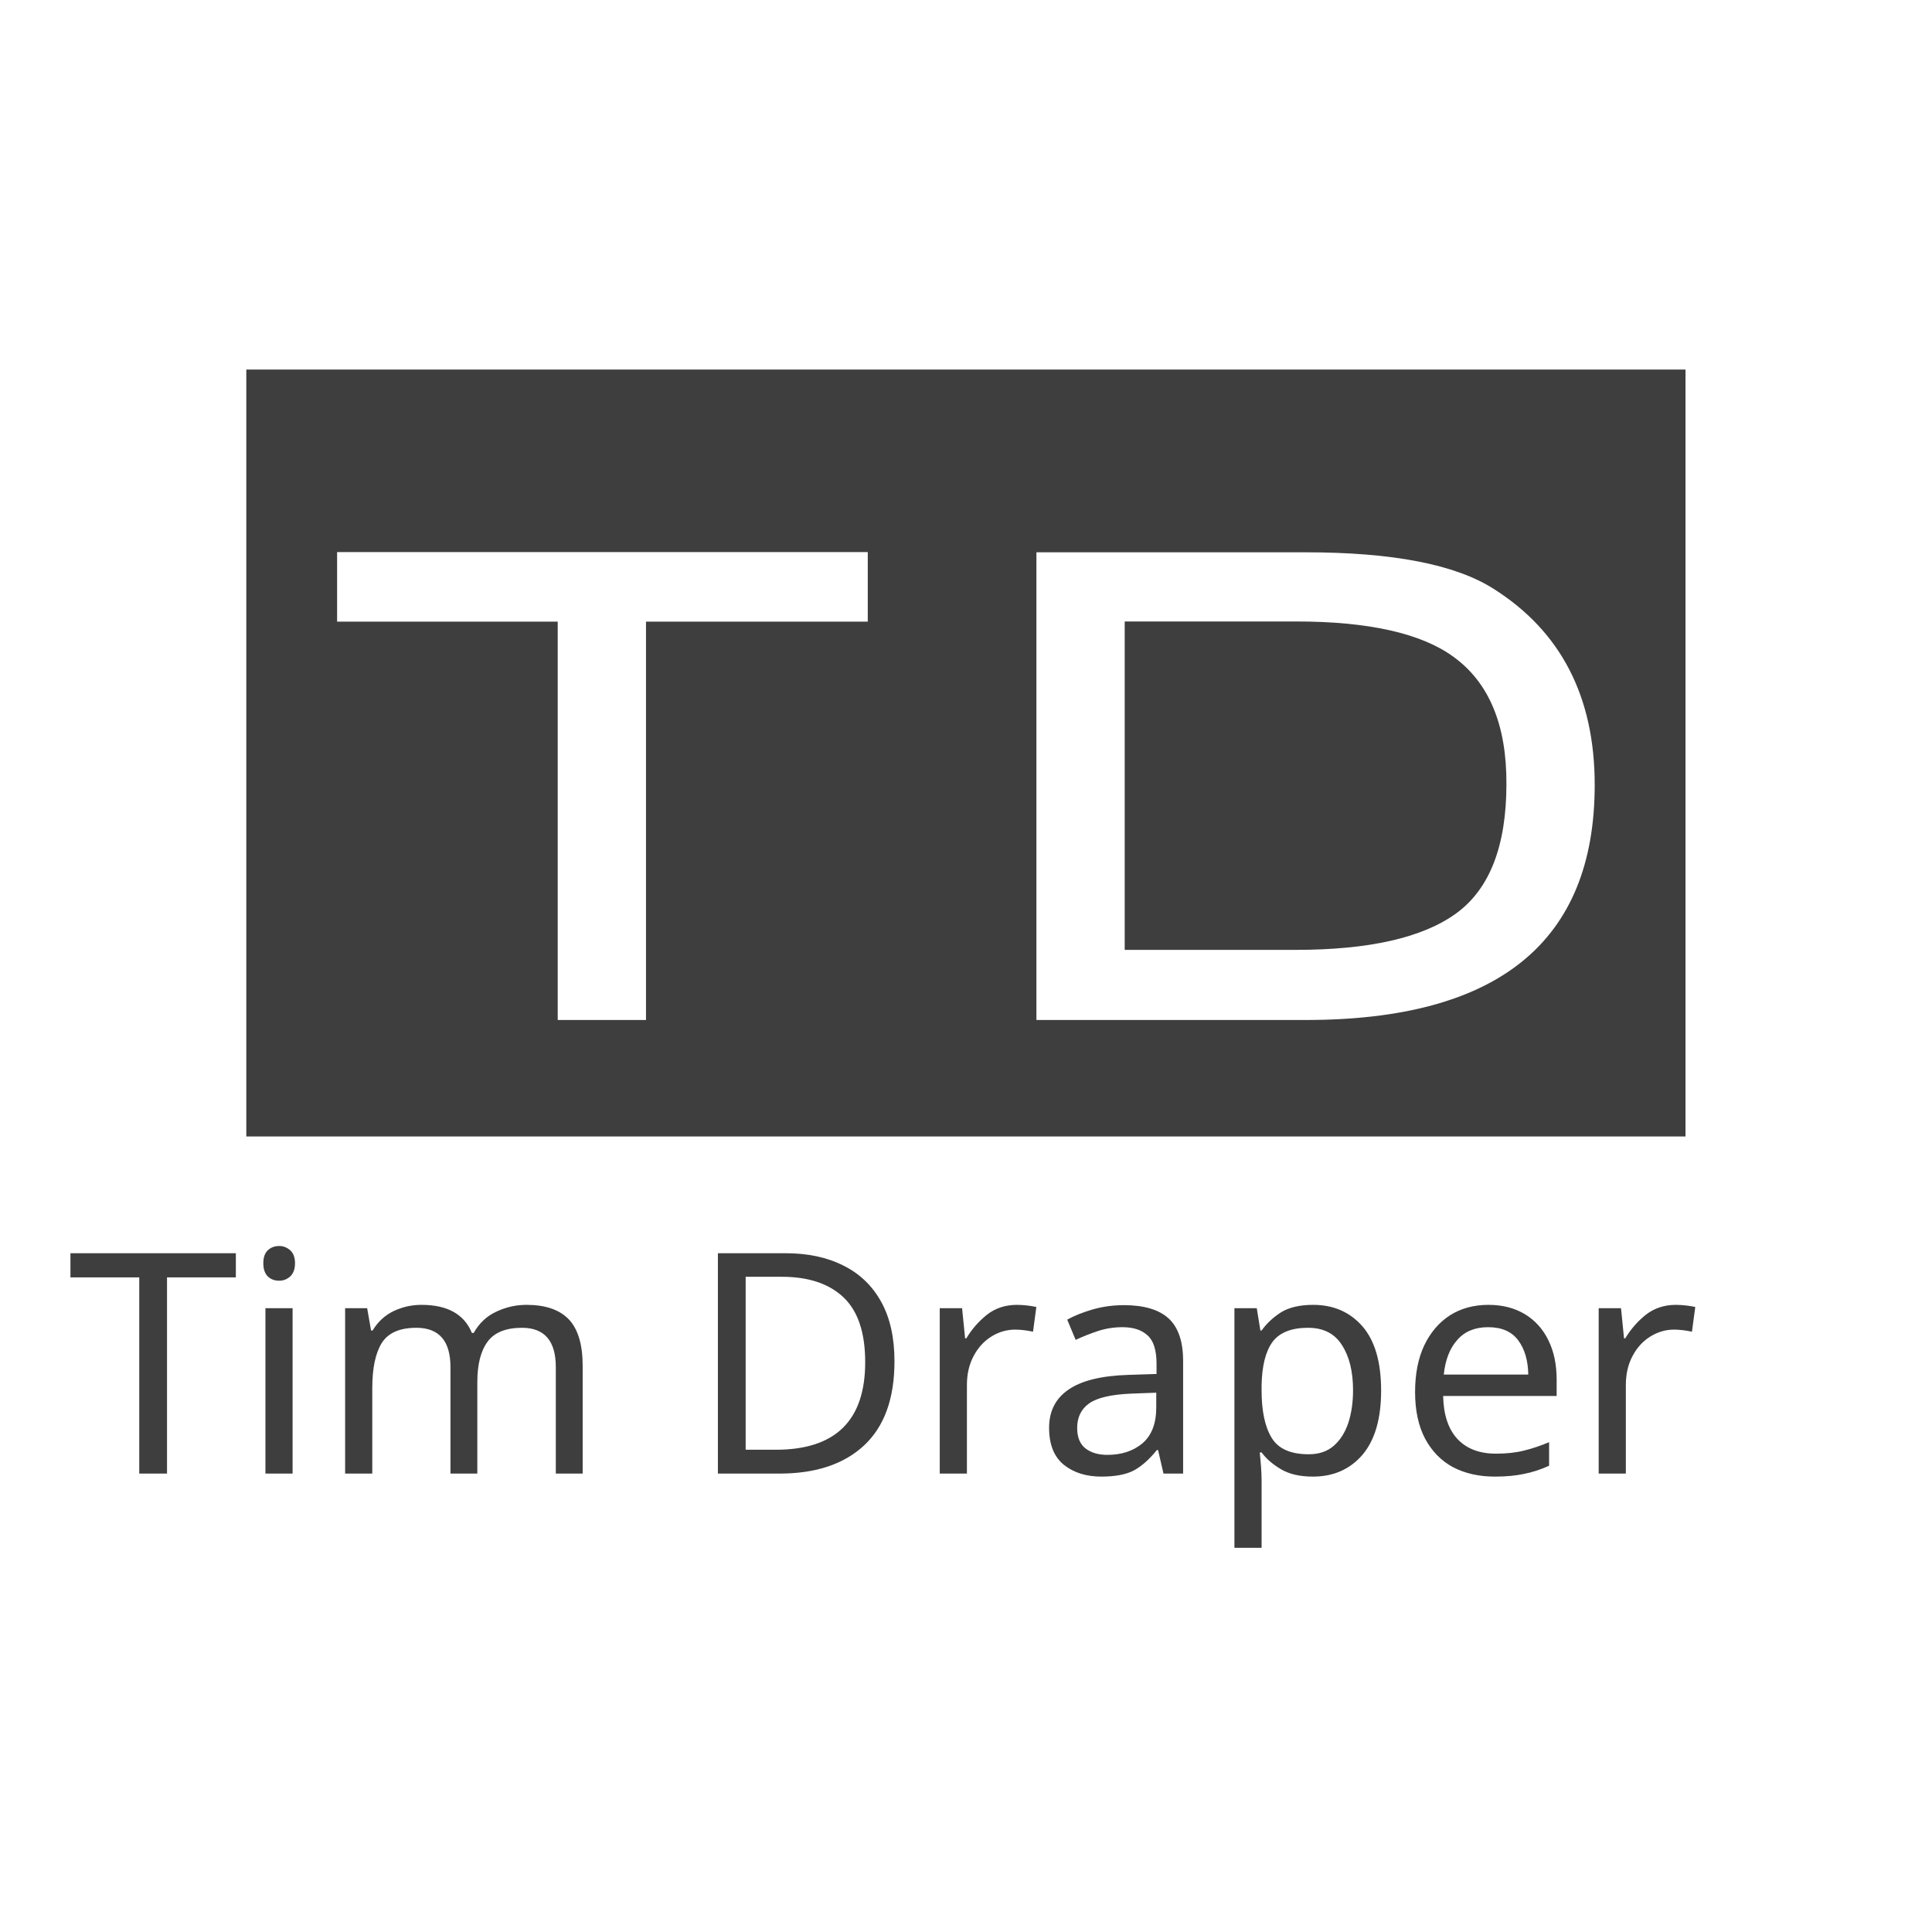
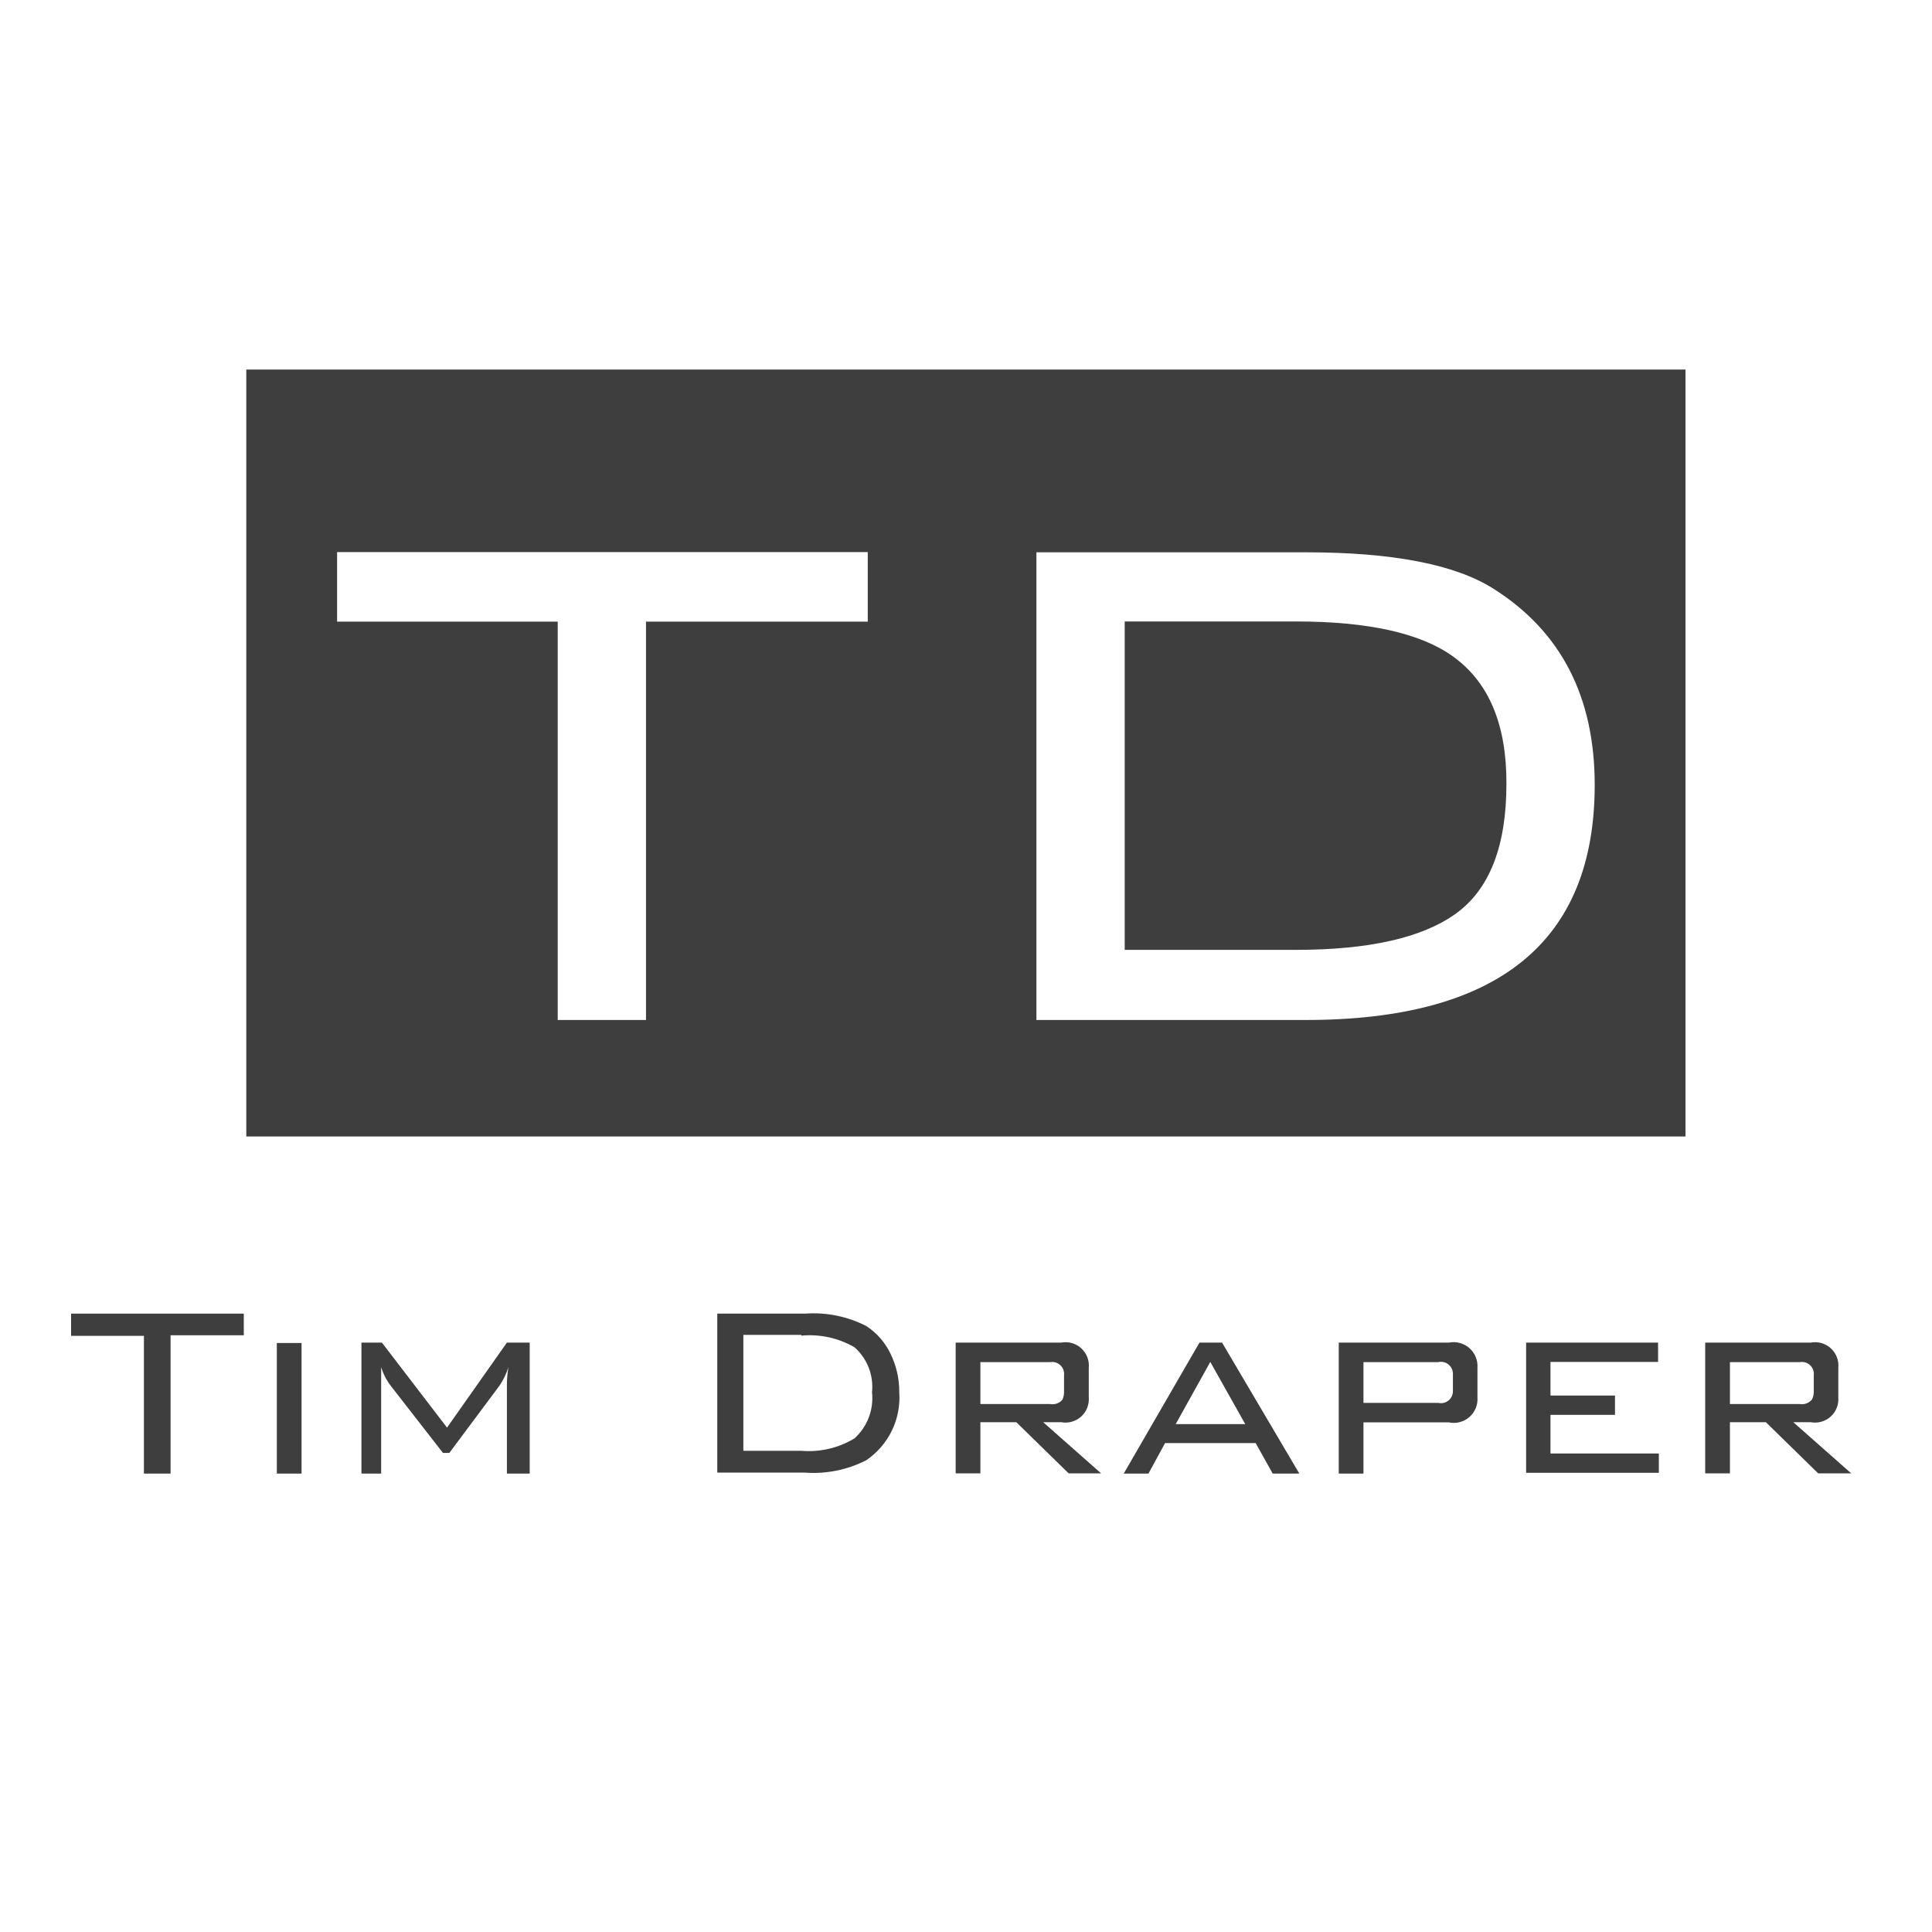
<svg xmlns="http://www.w3.org/2000/svg" id="Layer_1" data-name="Layer 1" viewBox="0 0 100 100.01">
  <defs>
-     <style>.cls-1,.cls-2{fill:#3e3e3e;}.cls-2{font-size:15.99px;font-family:Bank Gothic;}</style>
+     <style>.cls-1{fill:#3e3e3e;}</style>
  </defs>
  <path class="cls-1" d="M75.24,34q-2.51-1.83-8.17-1.83H58.22v17h8.85q5.71,0,8.31-1.89t2.6-6.7Q78,36,75.24,34Z" />
  <path class="cls-1" d="M12.75,19.13v39.7h74.5V19.13H12.75ZM44.92,32.18H33.44V52.8H28.87V32.18H17.45v-3.6H44.92v3.6ZM67.59,52.8H53.65V28.59H67.59q6.74,0,9.71,1.88,5.25,3.31,5.25,10.16Q82.55,52.8,67.59,52.8Z" />
-   <text class="cls-2" transform="translate(3.49 76.28)">Tim Draper</text>
+   <path class="cls-1" d="M8.83,69.15v7.13H7.45V69.15H3.68V68h8.94v1.12H8.83Z" />
+   <path class="cls-1" d="M15.61,76.28H14.33V69.52h1.28v6.76Z" />
+   <path class="cls-1" d="M19.73,70.77l0,0.94v4.57H18.71V69.5h1.06l3.37,4.4,3.1-4.4h1.18v6.78H26.24V71.71a5.36,5.36,0,0,1,.08-0.94,3.77,3.77,0,0,1-.45.94l-2.61,3.5H22.93l-2.7-3.47A3.1,3.1,0,0,1,19.73,70.77Z" />
+   <path class="cls-1" d="M41.67,68a6,6,0,0,1,3.17.64,3.51,3.51,0,0,1,1.25,1.42,4.44,4.44,0,0,1,.46,2,3.92,3.92,0,0,1-1.71,3.53,6,6,0,0,1-3.17.64H37.13V68h4.54Zm-0.19,1.1h-3v6h3a4.58,4.58,0,0,0,2.75-.64,2.81,2.81,0,0,0,.91-2.39,2.73,2.73,0,0,0-.91-2.33A4.62,4.62,0,0,0,41.48,69.14Z" />
+   <path class="cls-1" d="M49.47,76.28V69.5h5.46a1.21,1.21,0,0,1,1.43,1.31v1.52a1.21,1.21,0,0,1-1.43,1.29H54l3,2.65H55.32l-2.71-2.65H50.75v2.65H49.47Zm4.89-5.77H50.75v2.17h3.61A0.67,0.67,0,0,0,55,72.45,1,1,0,0,0,55.08,72V71.19A0.62,0.62,0,0,0,54.36,70.51Z" />
+   <path class="cls-1" d="M58.17,76.28l3.92-6.78h1.17l4,6.78H65.88L65,74.7H60.31l-0.86,1.58H58.17Zm2.69-2.56h3.6L62.65,70.5Z" />
+   <path class="cls-1" d="M69.3,76.28V69.5H75a1.24,1.24,0,0,1,1.48,1.31v1.52A1.23,1.23,0,0,1,75,73.63H70.58v2.65H69.3Zm5.15-5.77H70.58v2.11h3.87A0.62,0.62,0,0,0,75.21,72V71.14A0.62,0.62,0,0,0,74.45,70.51Z" />
+   <path class="cls-1" d="M79,76.28V69.5h6.83v1H80.26v1.74h3.34v1H80.26v2h5.61v1H79Z" />
+   <path class="cls-1" d="M88.27,76.28V69.5h5.46a1.21,1.21,0,0,1,1.43,1.31v1.52a1.21,1.21,0,0,1-1.43,1.29h-0.9l3,2.65H94.12l-2.71-2.65H89.55v2.65H88.27Zm4.89-5.77H89.55v2.17h3.61a0.67,0.67,0,0,0,.64-0.24A0.94,0.94,0,0,0,93.89,72V71.19A0.62,0.62,0,0,0,93.17,70.51Z" />
</svg>
